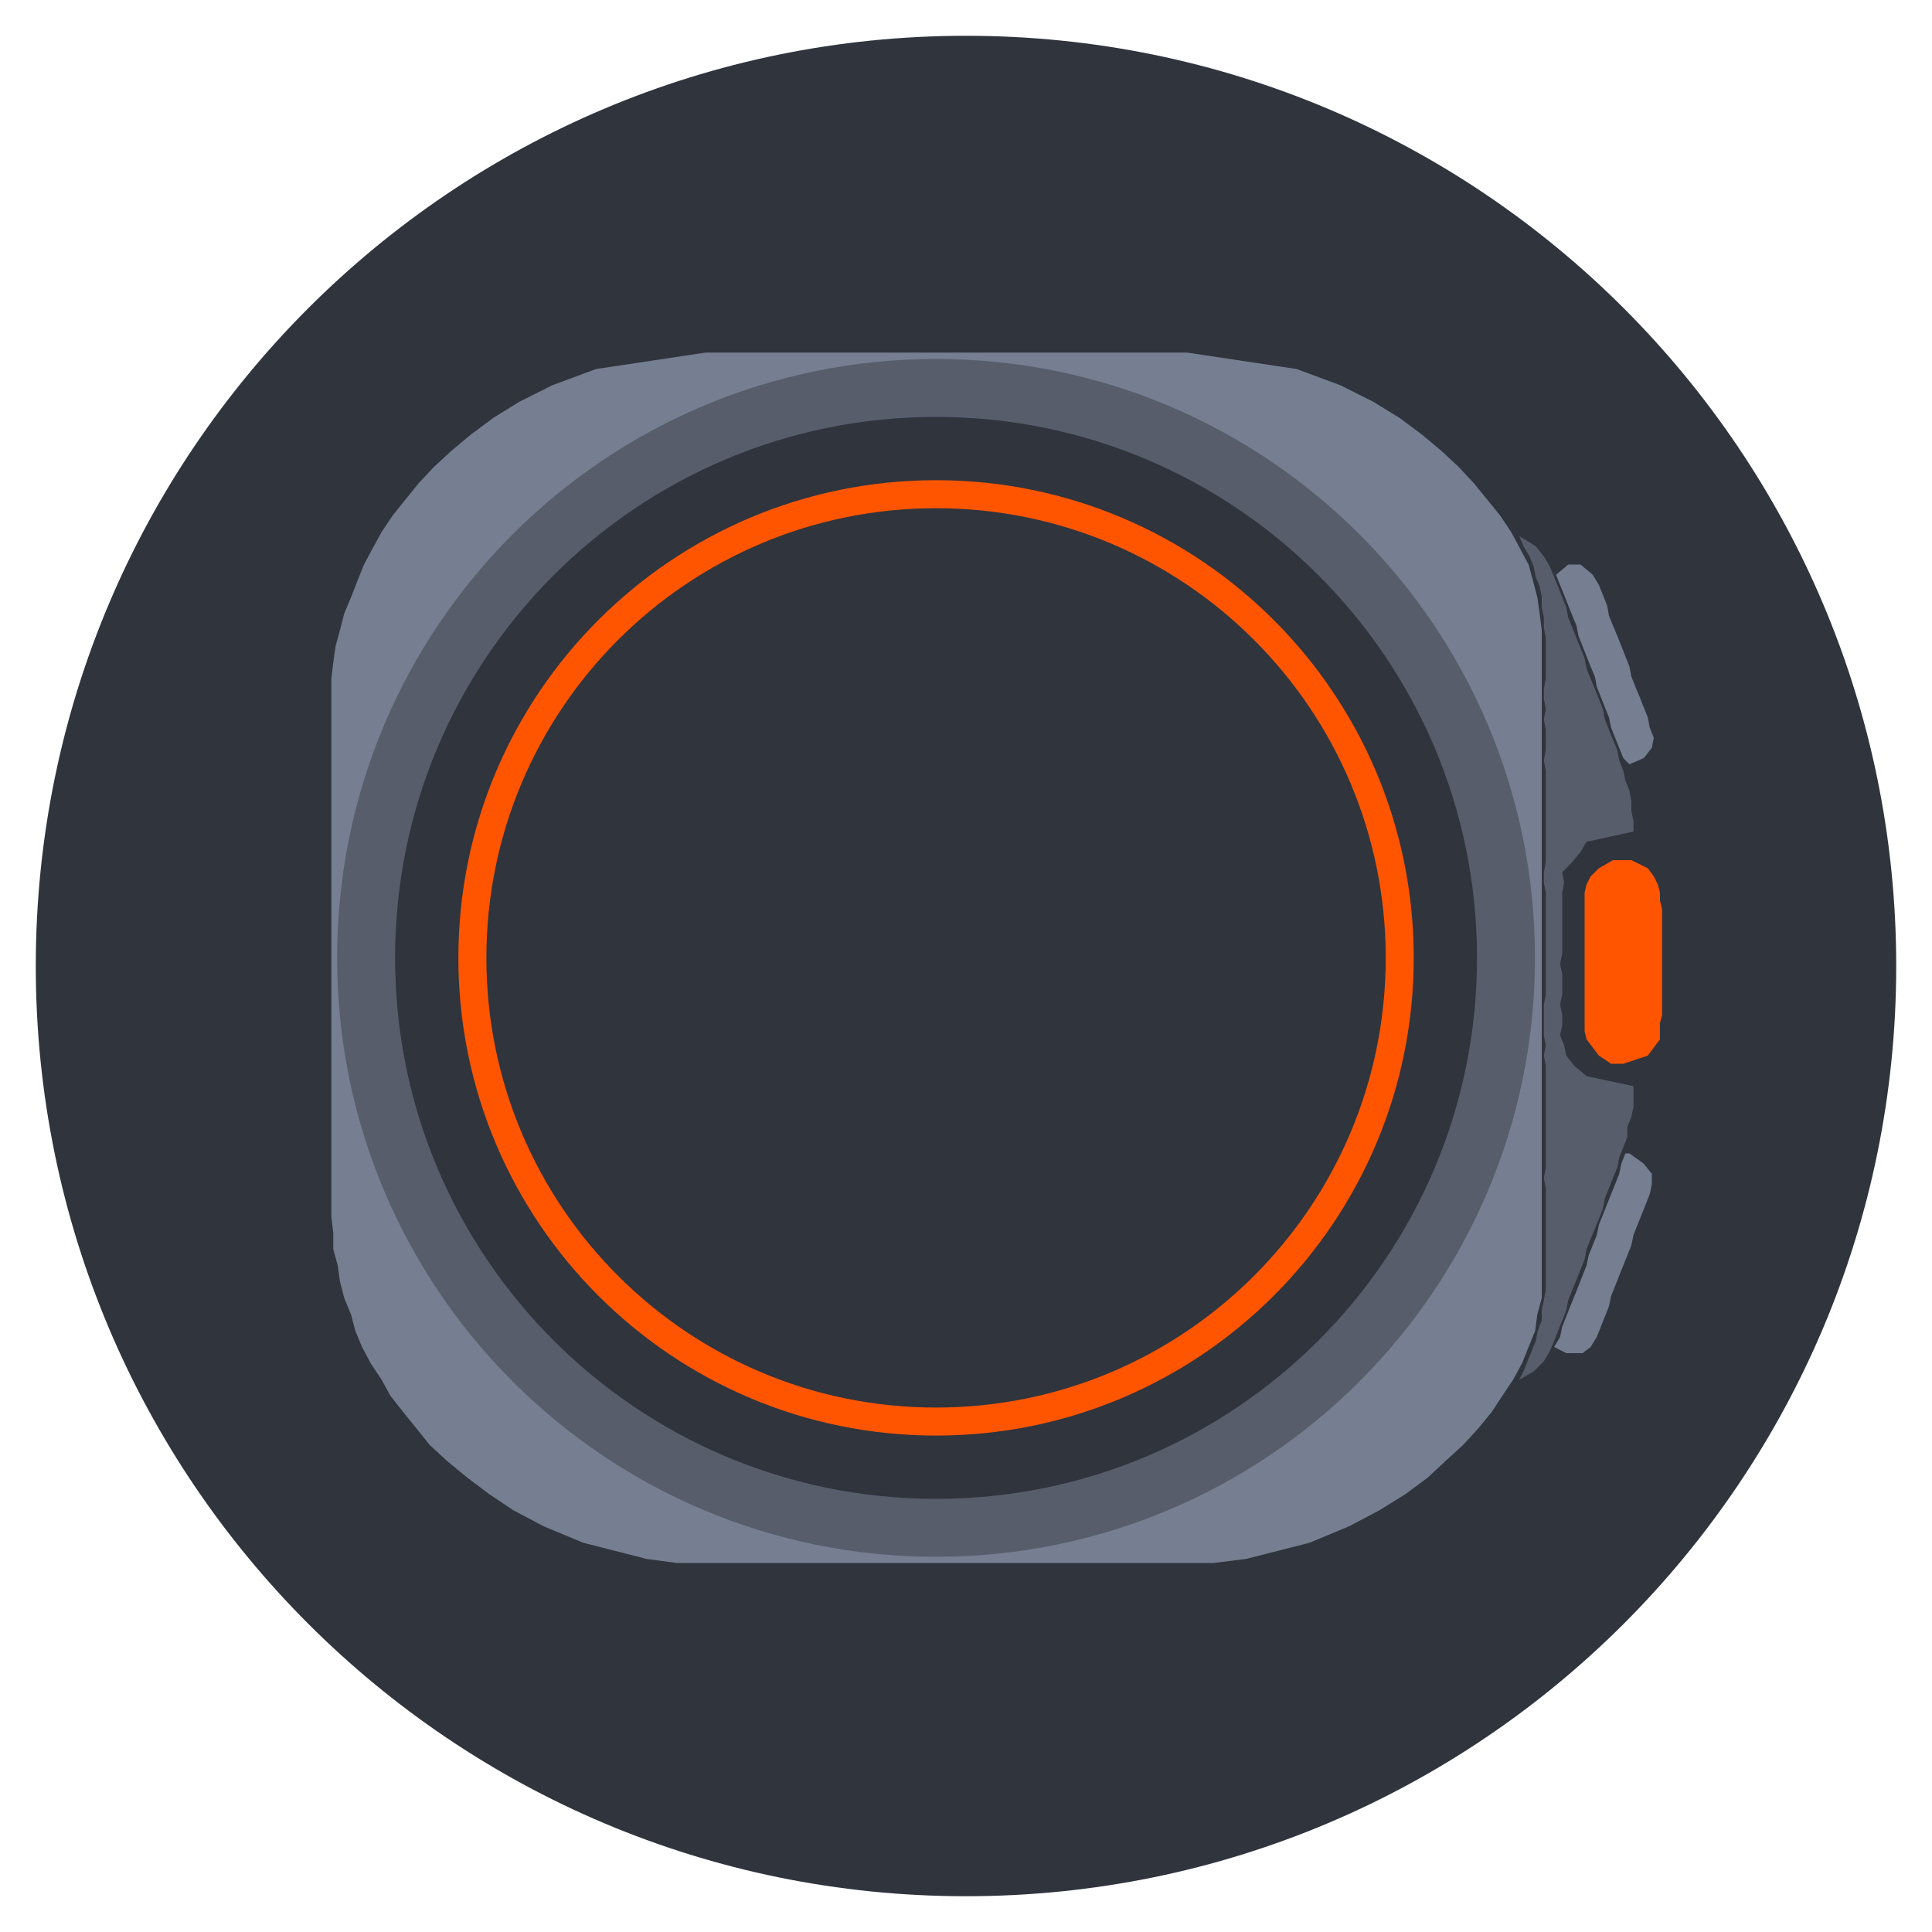
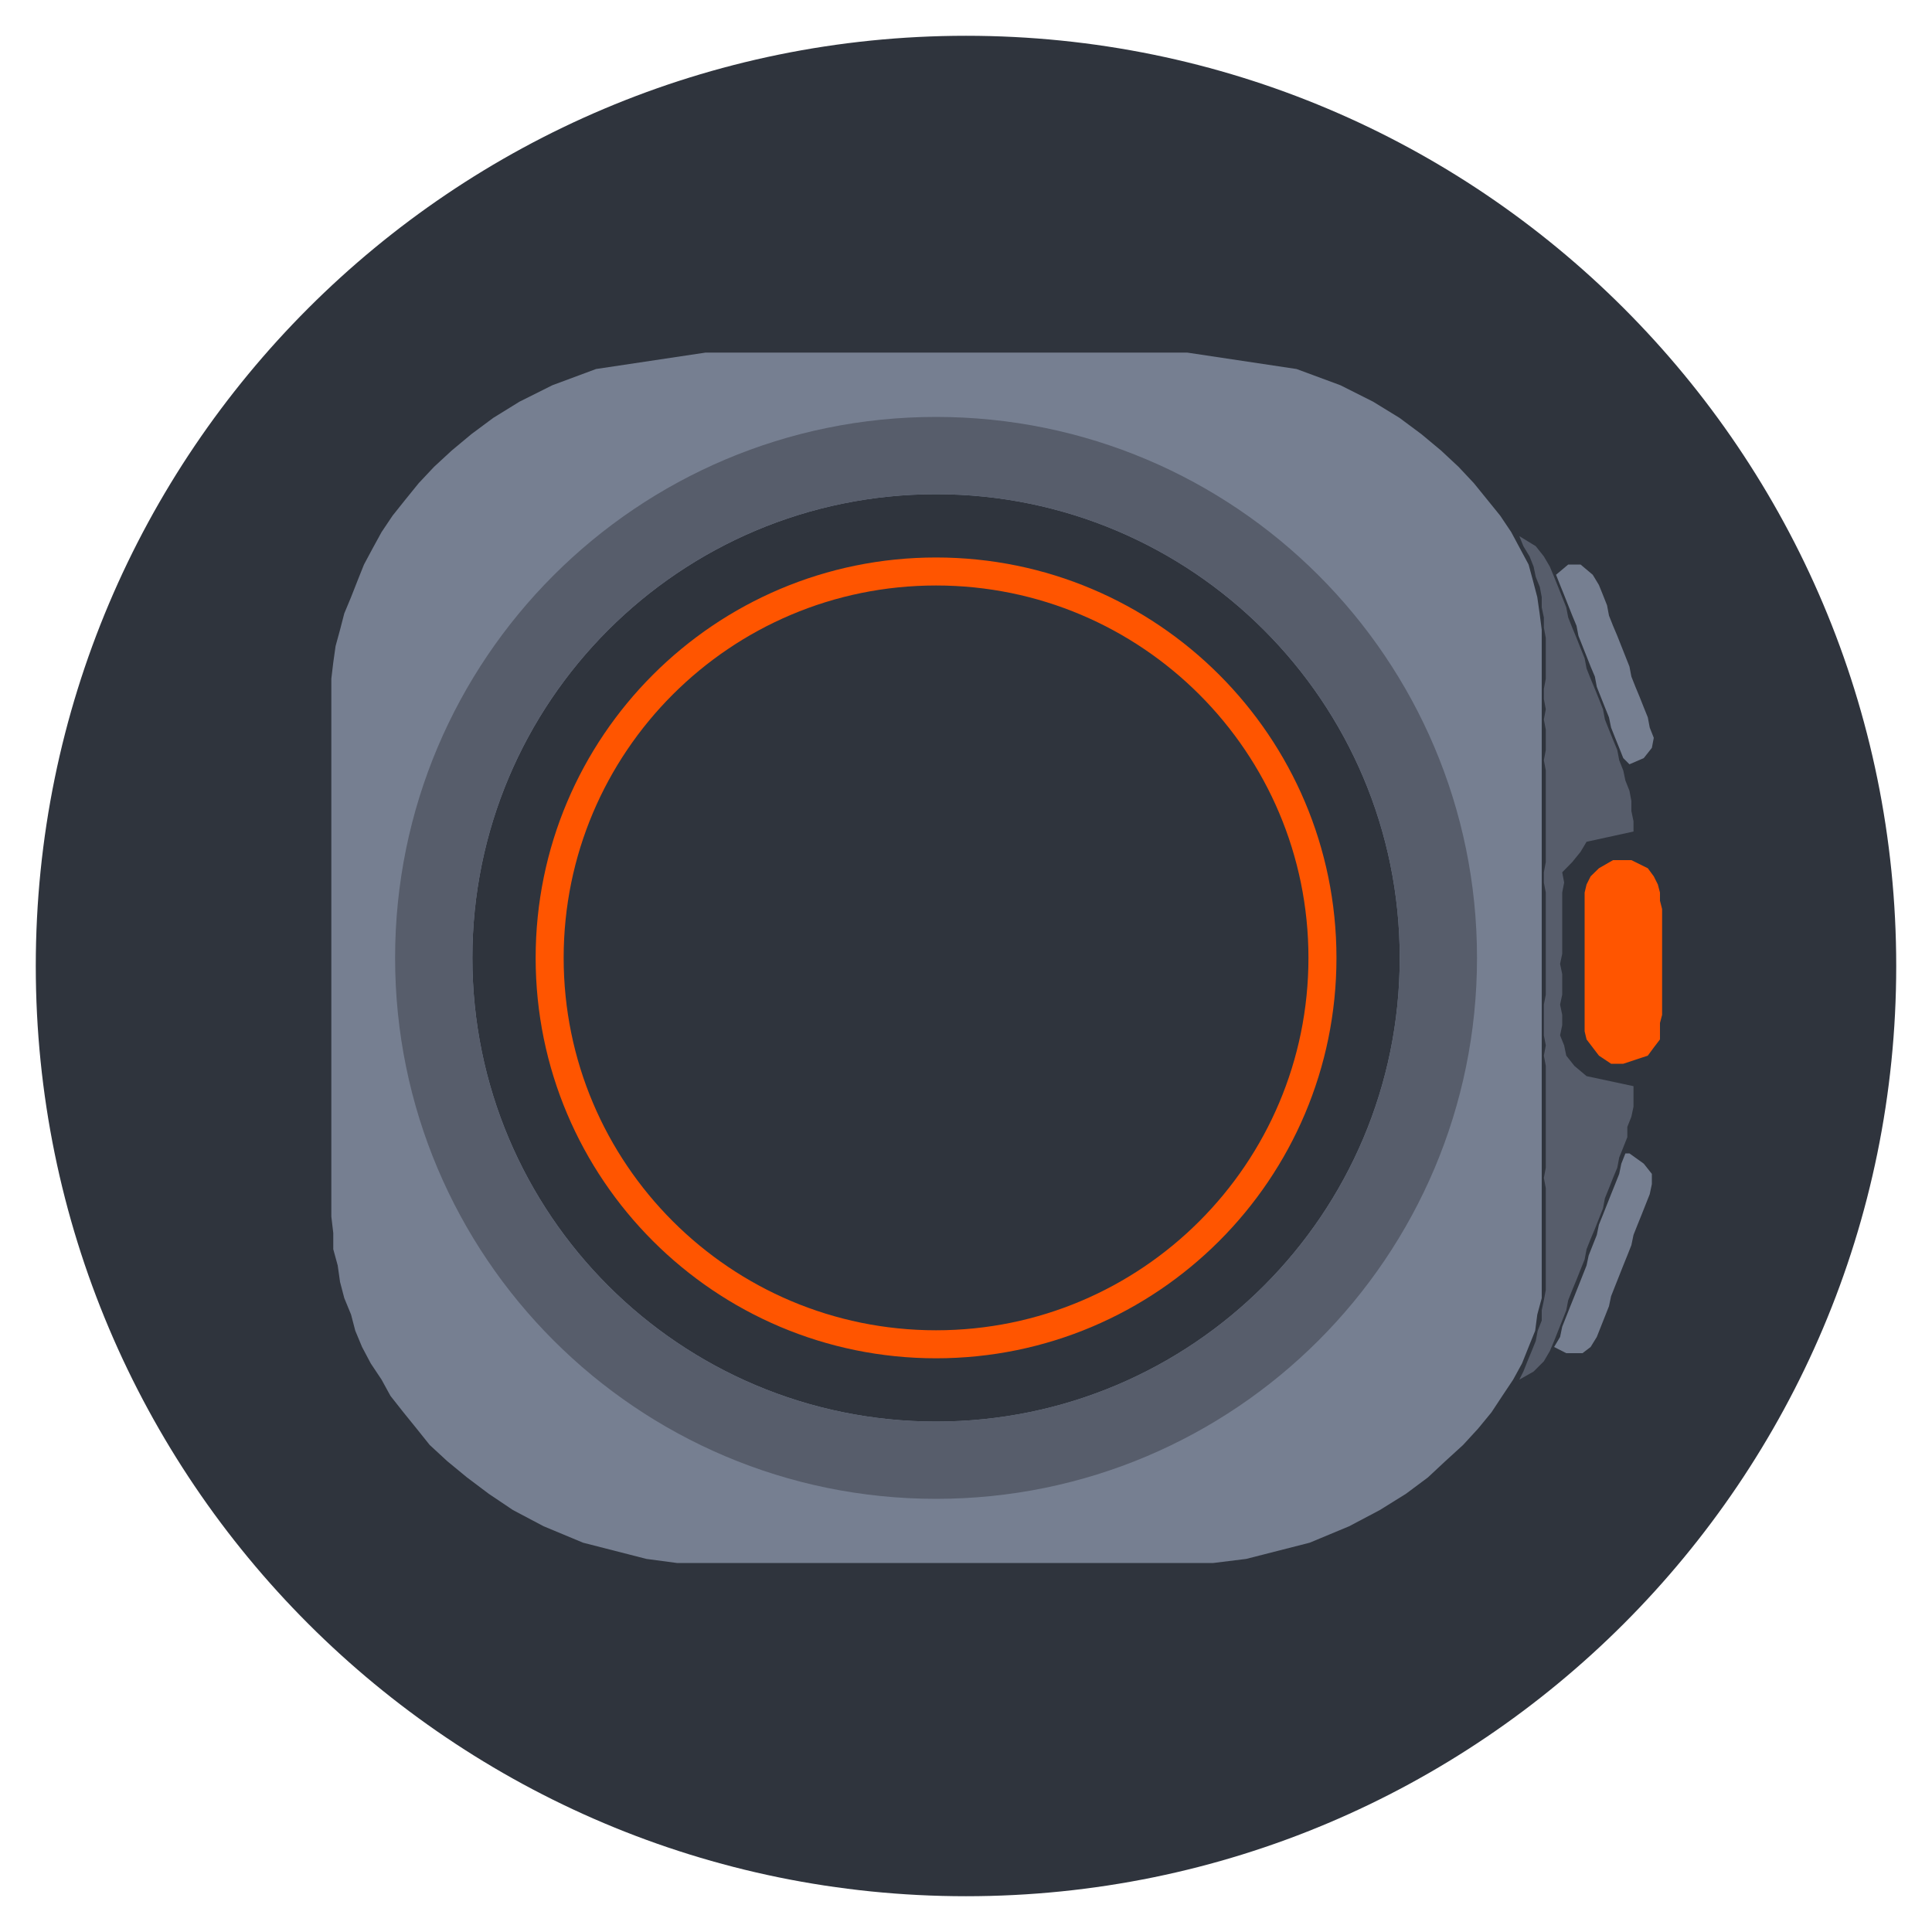
<svg xmlns="http://www.w3.org/2000/svg" width="512" height="512" viewBox="0 0 108 108">
  <circle id="background" cx="54" cy="54" r="52" fill="#2f343d" />
  <g id="watch" transform="translate(54, 54) scale(1.08) translate(-54, -54)">
    <path id="top-button" fill="#767F91" d="M85.17,33.22 L84.54,33.75 L84.75,34.28 L84.96,34.80 L85.17,35.33 L85.38,35.86 L85.60,36.39 L85.70,36.91 L85.91,37.44 L86.12,37.97 L86.33,38.50 L86.55,39.02 L86.65,39.55 L86.86,40.08 L87.07,40.61 L87.28,41.13 L87.39,41.66 L87.60,42.19 L87.81,42.71 L88.02,43.24 L88.34,43.56 L88.34,43.56 L89.08,43.24 L89.50,42.71 L89.60,42.19 L89.39,41.66 L89.29,41.13 L89.08,40.61 L88.87,40.08 L88.65,39.55 L88.44,39.02 L88.34,38.50 L88.13,37.97 L87.92,37.44 L87.71,36.91 L87.49,36.39 L87.28,35.86 L87.18,35.33 L86.97,34.80 L86.76,34.28 L86.44,33.75 L85.81,33.22 Z" />
    <path id="bottom-button" fill="#767F91" d="M88.13,63.70 L87.92,64.23 L87.81,64.76 L87.60,65.29 L87.39,65.81 L87.18,66.34 L86.97,66.87 L86.76,67.39 L86.65,67.92 L86.44,68.45 L86.23,68.98 L86.12,69.50 L85.91,70.03 L85.70,70.56 L85.49,71.09 L85.28,71.61 L85.07,72.14 L84.86,72.67 L84.75,73.20 L84.44,73.72 L85.07,74.04 L85.91,74.04 L86.33,73.72 L86.65,73.20 L86.86,72.67 L87.07,72.14 L87.28,71.61 L87.39,71.09 L87.60,70.56 L87.81,70.03 L88.02,69.50 L88.23,68.98 L88.44,68.45 L88.55,67.92 L88.76,67.39 L88.97,66.87 L89.18,66.34 L89.39,65.81 L89.50,65.29 L89.50,64.76 L89.08,64.23 L88.34,63.70 Z" />
    <path id="crown-guard" fill="#575d6b" d="M82.64,31.75 L82.85,32.27 L83.17,32.80 L83.38,33.33 L83.49,33.86 L83.70,34.38 L83.80,34.91 L83.80,35.44 L83.91,35.96 L83.91,36.49 L84.01,37.02 L84.01,37.55 L84.01,38.07 L84.01,38.60 L84.01,39.13 L83.91,39.66 L83.91,40.18 L84.01,40.71 L83.91,41.24 L84.01,41.77 L84.01,42.29 L84.01,42.82 L83.91,43.35 L84.01,43.88 L84.01,44.40 L84.01,44.93 L84.01,45.46 L84.01,45.98 L84.01,46.51 L84.01,47.04 L84.01,47.57 L84.01,48.09 L84.01,48.62 L83.91,49.15 L83.91,49.68 L84.01,50.20 L84.01,50.73 L84.01,51.26 L84.01,51.79 L84.01,52.31 L84.01,52.84 L84.01,53.37 L84.01,53.89 L84.01,54.42 L84.01,54.95 L84.01,55.48 L83.91,56.00 L83.91,56.53 L83.91,57.06 L83.91,57.59 L84.01,58.11 L83.91,58.64 L84.01,59.17 L84.01,59.70 L84.01,60.22 L84.01,60.75 L84.01,61.28 L84.01,61.80 L84.01,62.33 L84.01,62.86 L84.01,63.39 L84.01,63.91 L84.01,64.44 L83.91,64.97 L84.01,65.50 L84.01,66.02 L84.01,66.55 L84.01,67.08 L84.01,67.61 L84.01,68.13 L84.01,68.66 L84.01,69.19 L84.01,69.71 L84.01,70.24 L84.01,70.77 L83.91,71.30 L83.80,71.82 L83.80,72.35 L83.59,72.88 L83.49,73.41 L83.28,73.93 L83.06,74.46 L82.85,74.99 L82.64,75.41 L82.64,75.41 L83.38,74.99 L83.91,74.46 L84.22,73.93 L84.44,73.41 L84.65,72.88 L84.86,72.35 L85.07,71.82 L85.17,71.30 L85.38,70.77 L85.60,70.24 L85.81,69.71 L86.02,69.19 L86.12,68.66 L86.33,68.13 L86.55,67.61 L86.76,67.08 L86.97,66.55 L87.07,66.02 L87.28,65.50 L87.49,64.97 L87.71,64.44 L87.81,63.91 L88.02,63.39 L88.23,62.86 L88.23,62.33 L88.44,61.80 L88.55,61.28 L88.55,60.75 L88.55,60.22 L86.12,59.70 L85.49,59.17 L85.07,58.64 L84.96,58.11 L84.75,57.59 L84.86,57.06 L84.86,56.53 L84.75,56.00 L84.86,55.48 L84.86,54.95 L84.86,54.42 L84.75,53.89 L84.86,53.37 L84.86,52.84 L84.86,52.31 L84.86,51.79 L84.86,51.26 L84.86,50.73 L84.86,50.20 L84.96,49.68 L84.86,49.15 L85.38,48.62 L85.81,48.09 L86.12,47.57 L88.55,47.04 L88.55,46.51 L88.44,45.98 L88.44,45.46 L88.34,44.93 L88.13,44.40 L88.02,43.88 L87.81,43.35 L87.71,42.82 L87.49,42.29 L87.28,41.77 L87.07,41.24 L86.97,40.71 L86.76,40.18 L86.55,39.66 L86.33,39.13 L86.12,38.60 L86.02,38.07 L85.81,37.55 L85.60,37.02 L85.38,36.49 L85.17,35.96 L85.07,35.44 L84.86,34.91 L84.65,34.38 L84.44,33.86 L84.22,33.33 L83.91,32.80 L83.49,32.27 L82.64,31.75 Z" />
    <path id="orange-button" fill="#FF5500" d="M87.49,48.52 L86.76,48.94 L86.33,49.36 L86.12,49.78 L86.02,50.20 L86.02,50.62 L86.02,51.05 L86.02,51.47 L86.02,51.89 L86.02,52.31 L86.02,52.73 L86.02,53.16 L86.02,53.58 L86.02,54.00 L86.02,54.42 L86.02,54.84 L86.02,55.27 L86.02,55.69 L86.02,56.11 L86.02,56.53 L86.02,56.95 L86.02,57.38 L86.12,57.80 L86.44,58.22 L86.76,58.64 L87.39,59.06 L88.02,59.06 L89.29,58.64 L89.60,58.22 L89.92,57.80 L89.92,57.38 L89.92,56.95 L90.03,56.53 L90.03,56.11 L90.03,55.69 L90.03,55.27 L90.03,54.84 L90.03,54.42 L90.03,54.00 L90.03,53.58 L90.03,53.16 L90.03,52.73 L90.03,52.31 L90.03,51.89 L90.03,51.47 L90.03,51.05 L89.92,50.62 L89.92,50.20 L89.81,49.78 L89.60,49.36 L89.29,48.94 L88.44,48.52 Z" />
    <path id="watch-case" fill="#767F91" d="M40.52,22.25 L34.85,23.10 L32.59,23.94 L30.89,24.79 L29.53,25.63 L28.40,26.47 L27.38,27.32 L26.47,28.16 L25.68,29.00 L24.99,29.85 L24.32,30.69 L23.75,31.54 L23.29,32.38 L22.84,33.22 L22.50,34.07 L22.17,34.91 L21.82,35.75 L21.60,36.60 L21.37,37.44 L21.25,38.29 L21.15,39.13 L21.15,39.97 L21.15,40.82 L21.15,41.66 L21.15,42.50 L21.15,43.35 L21.15,44.19 L21.15,45.04 L21.15,45.88 L21.15,46.72 L21.15,47.57 L21.15,48.41 L21.15,49.25 L21.15,50.10 L21.15,50.94 L21.15,51.79 L21.15,52.63 L21.15,53.47 L21.15,54.32 L21.15,55.16 L21.15,56.00 L21.15,56.85 L21.15,57.69 L21.15,58.54 L21.15,59.38 L21.15,60.22 L21.15,61.07 L21.15,61.91 L21.15,62.75 L21.15,63.60 L21.15,64.44 L21.15,65.29 L21.15,66.13 L21.15,66.97 L21.25,67.82 L21.25,68.66 L21.48,69.50 L21.60,70.35 L21.82,71.19 L22.17,72.04 L22.39,72.88 L22.74,73.72 L23.19,74.57 L23.75,75.41 L24.21,76.25 L24.88,77.10 L25.56,77.94 L26.24,78.79 L27.15,79.63 L28.17,80.47 L29.30,81.32 L30.55,82.16 L32.14,83.00 L34.18,83.85 L37.46,84.69 L39.04,84.90 L66.80,84.90 L68.50,84.69 L71.79,83.85 L73.83,83.00 L75.42,82.16 L76.77,81.32 L77.91,80.47 L78.81,79.63 L79.73,78.79 L80.51,77.94 L81.20,77.10 L81.76,76.25 L82.32,75.41 L82.78,74.57 L83.12,73.72 L83.46,72.88 L83.57,72.04 L83.80,71.19 L83.80,70.35 L83.80,69.50 L83.80,68.66 L83.80,67.82 L83.80,66.97 L83.80,66.13 L83.80,65.29 L83.80,64.44 L83.80,63.60 L83.80,62.75 L83.80,61.91 L83.80,61.07 L83.80,60.22 L83.80,59.38 L83.80,58.54 L83.80,57.69 L83.80,56.85 L83.80,56.00 L83.80,55.16 L83.80,54.32 L83.80,53.47 L83.80,52.63 L83.80,51.79 L83.80,50.94 L83.80,50.10 L83.80,49.25 L83.80,48.41 L83.80,47.57 L83.80,46.72 L83.80,45.88 L83.80,45.04 L83.80,44.19 L83.80,43.35 L83.80,42.50 L83.80,41.66 L83.80,40.82 L83.80,39.97 L83.80,39.13 L83.80,38.29 L83.80,37.44 L83.80,36.60 L83.69,35.75 L83.57,34.91 L83.35,34.07 L83.12,33.22 L82.67,32.38 L82.22,31.54 L81.65,30.69 L80.97,29.85 L80.28,29.00 L79.49,28.16 L78.59,27.32 L77.57,26.47 L76.44,25.63 L75.07,24.79 L73.38,23.94 L71.11,23.10 L65.45,22.25 Z" />
-     <circle id="watch-face" cx="52.45" cy="53.58" r="29" fill="#2f343d" />
-     <circle id="orange-ring" cx="52.45" cy="53.58" r="24" fill="none" stroke="#FF5500" stroke-width="1.45" />
-     <circle id="bezel-ring" cx="52.45" cy="53.58" r="29.5" fill="none" stroke="#575d6b" stroke-width="3" />
+     <circle id="watch-face" cx="52.45" cy="53.58" r="24" fill="#2f343d" />
+     <circle id="orange-ring" cx="52.45" cy="53.58" r="20" fill="none" stroke="#FF5500" stroke-width="1.45" />
+     <circle id="bezel-ring" cx="52.45" cy="53.58" r="26" fill="none" stroke="#575d6b" stroke-width="4" />
  </g>
</svg>
